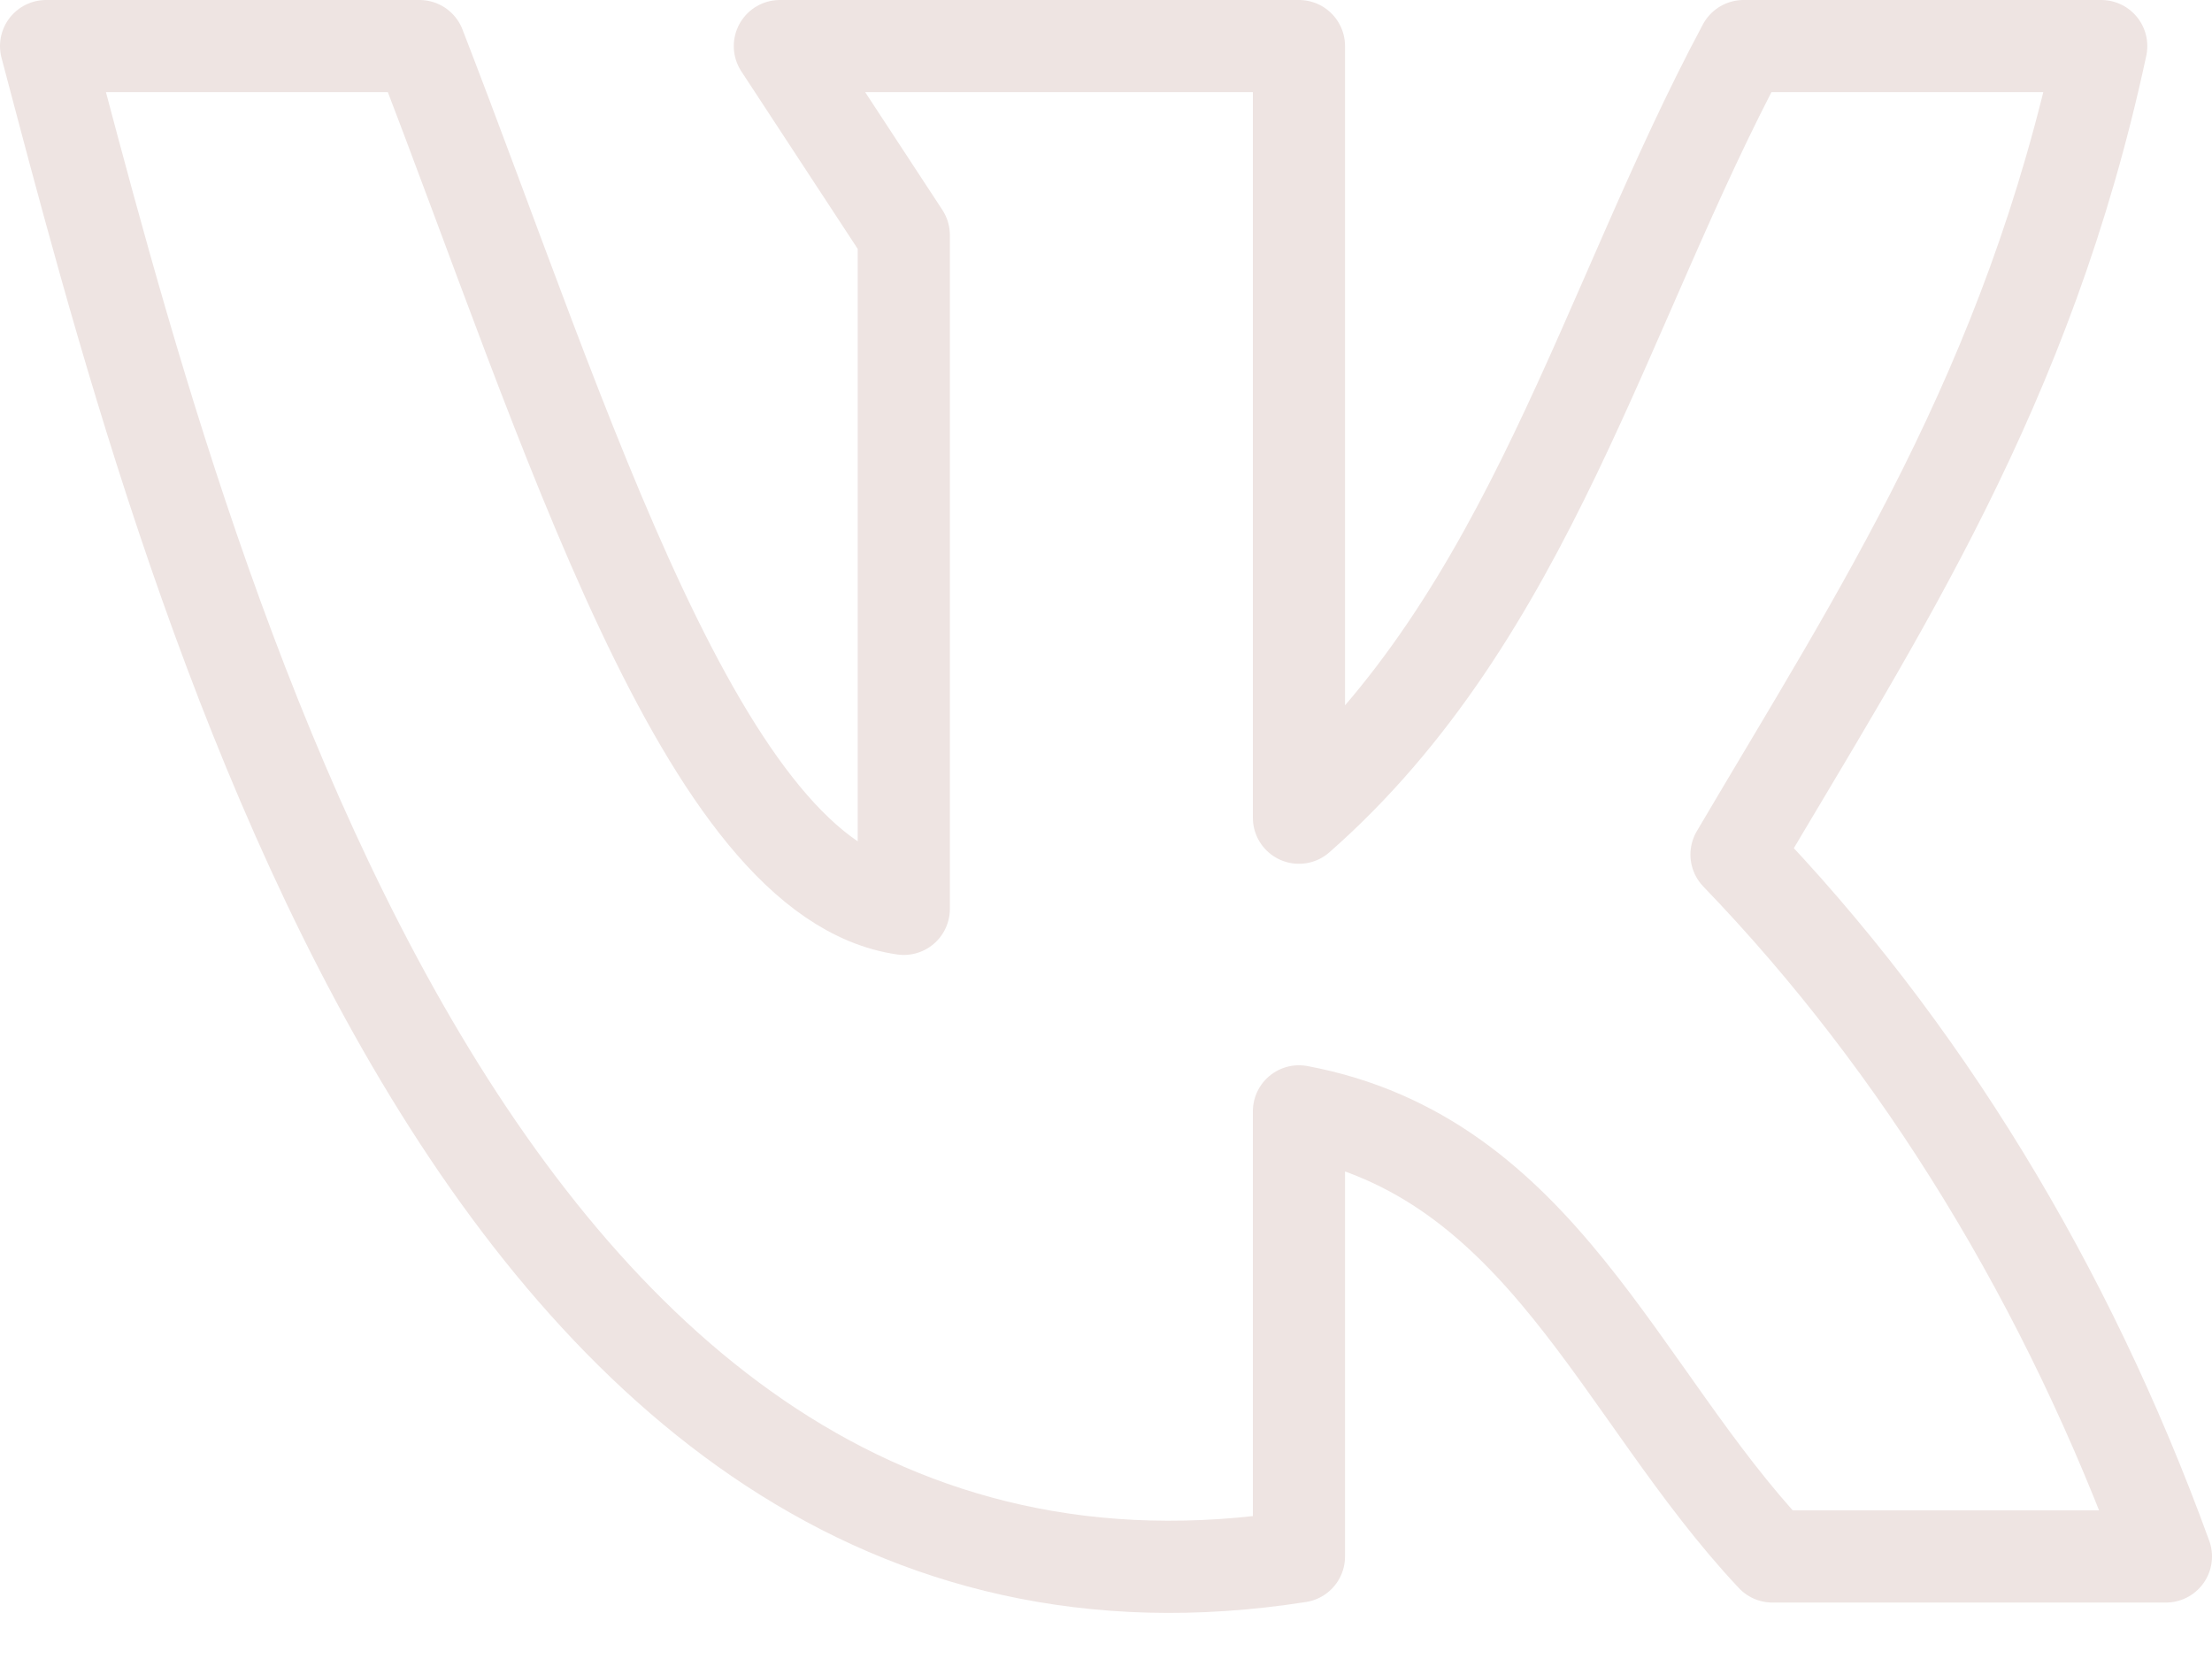
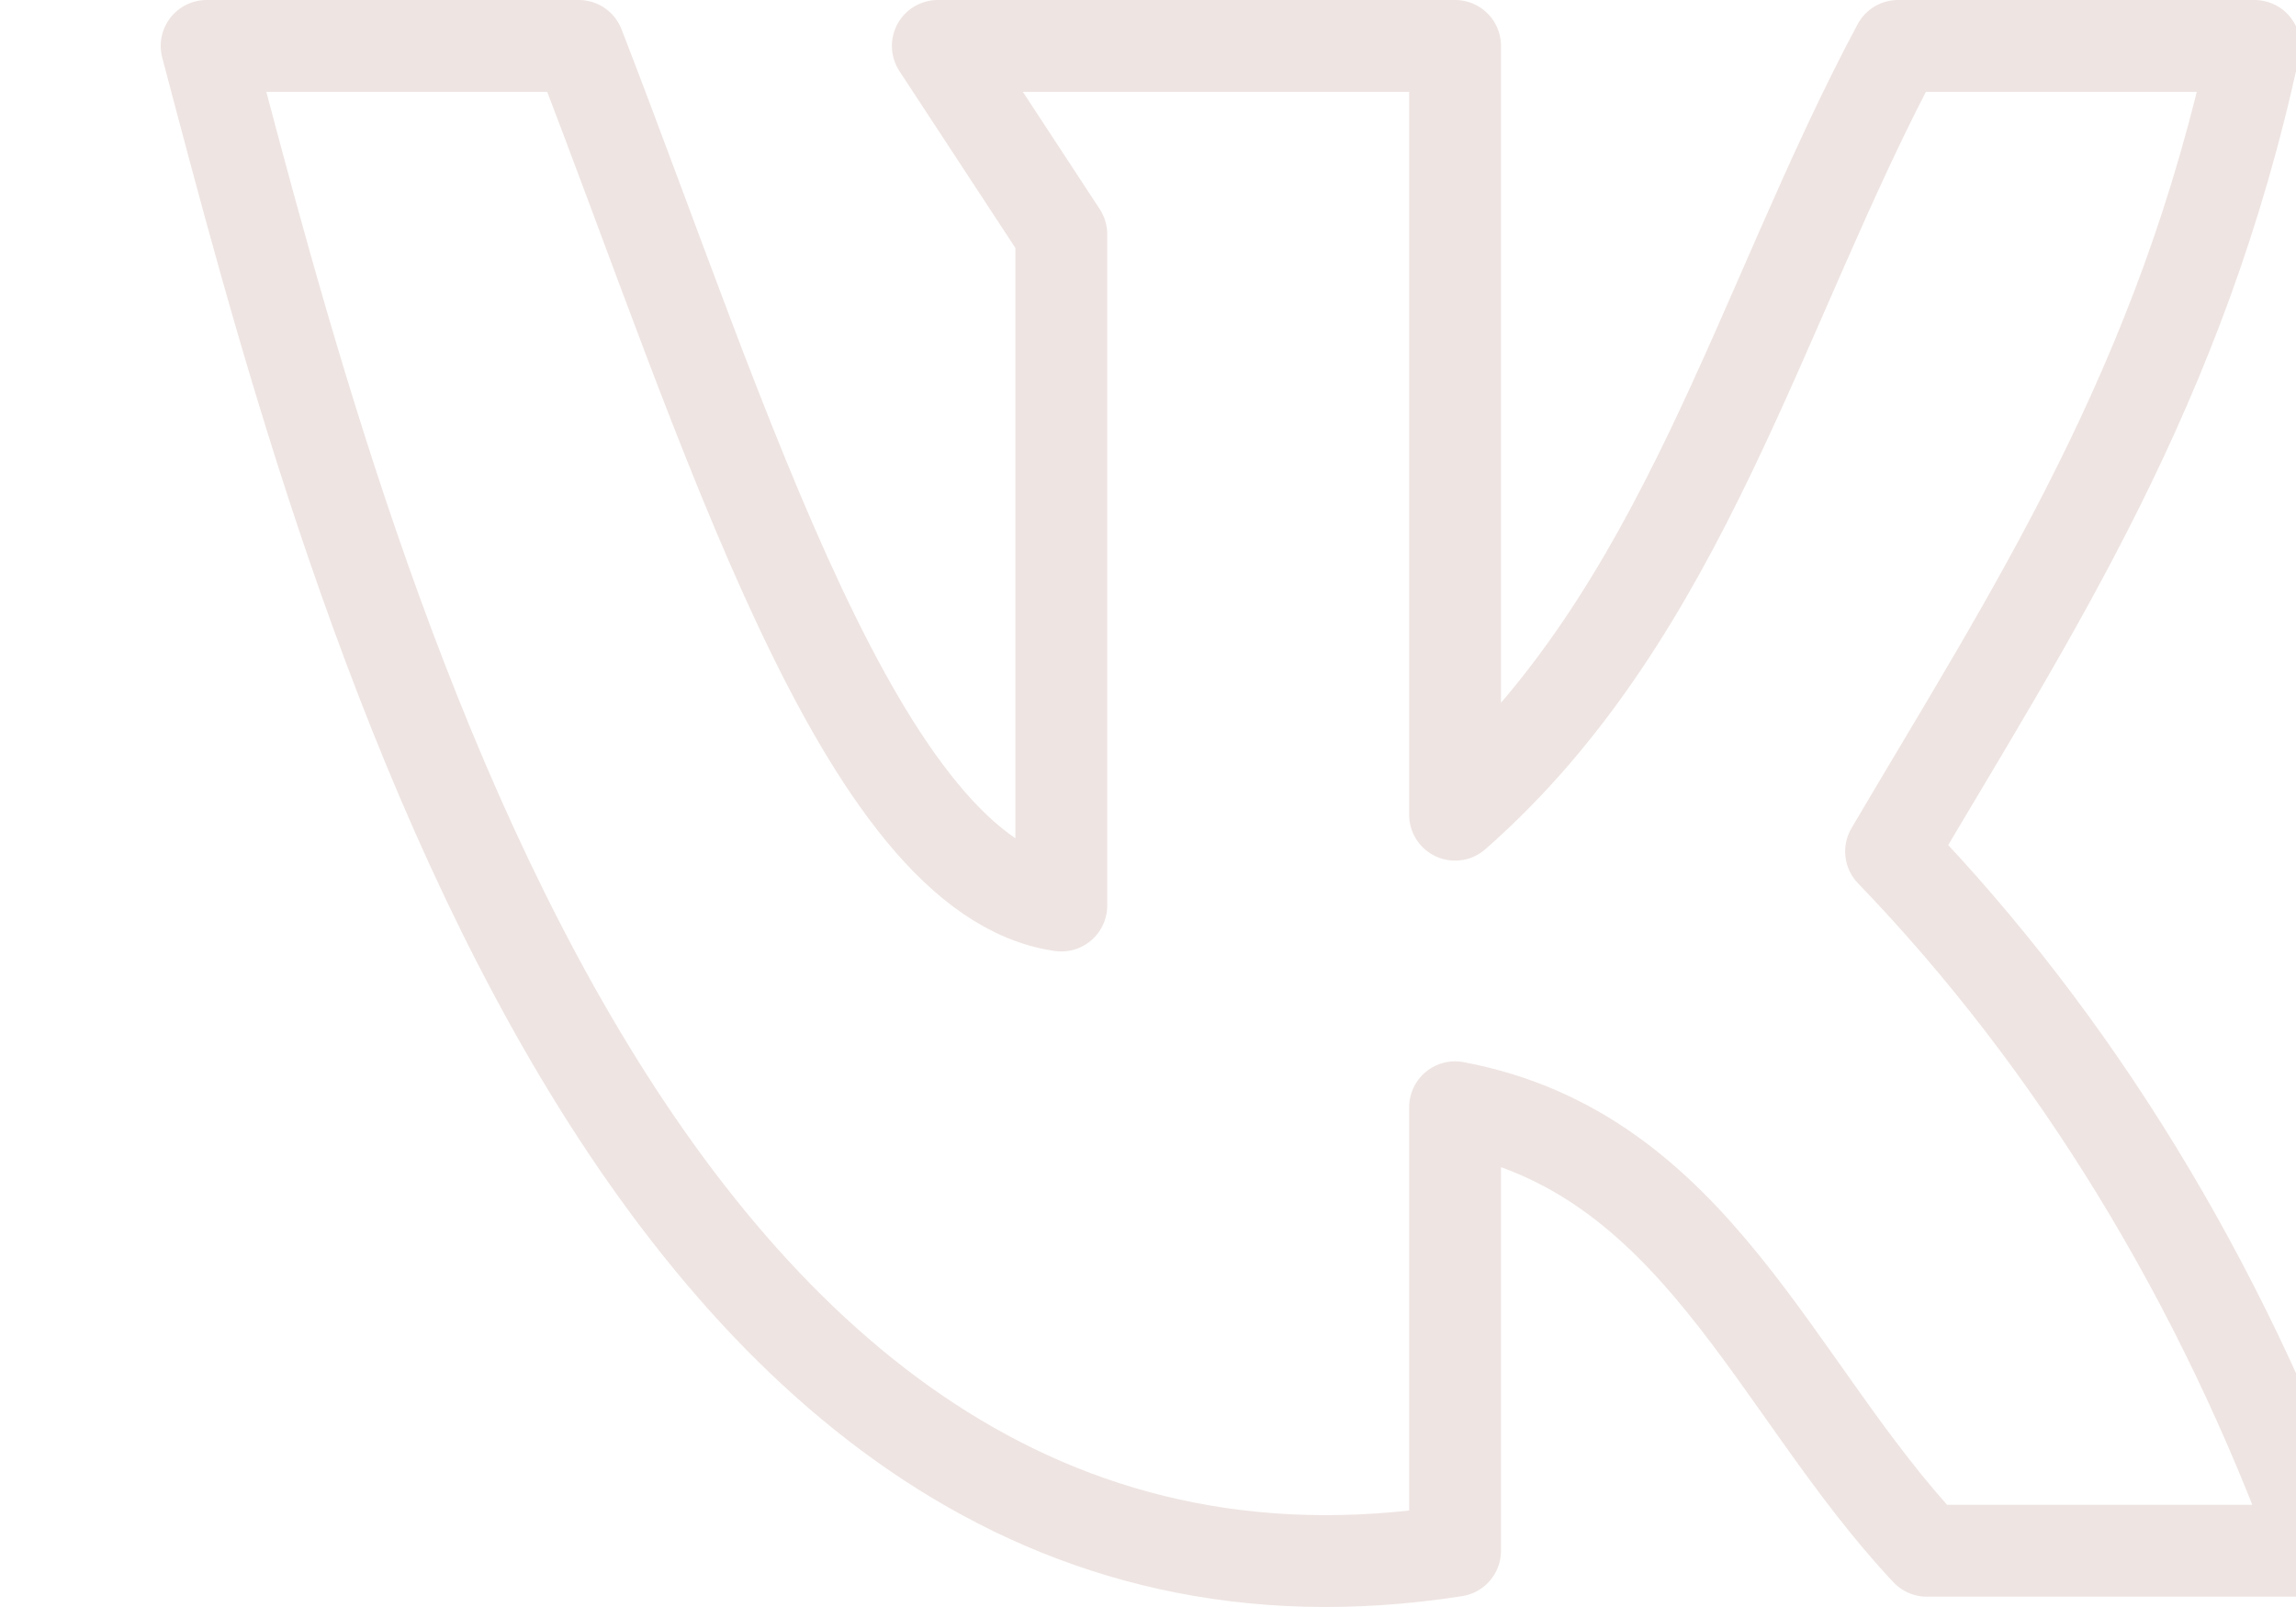
- <svg xmlns="http://www.w3.org/2000/svg" width="48" height="36" viewBox="0 0 48 36" fill="none">
+ <svg xmlns="http://www.w3.org/2000/svg" width="40" height="28" viewBox="0 0 43 35" fill="none">
  <path d="M28.187 33.775V24.116C33.448 25.105 35.111 30.211 38.461 33.775H47C44.865 27.896 41.679 22.689 37.682 18.544C40.749 13.336 44.004 8.434 45.596 1H37.835C34.792 6.688 33.188 13.351 28.187 17.744V1H16.923L19.612 5.102V19.722C15.248 19.097 12.3 9.248 9.103 1H1C3.949 12.143 10.153 36.597 28.187 33.775Z" stroke="#EEE4E2" stroke-width="2" stroke-linecap="round" stroke-linejoin="round" />
</svg>
